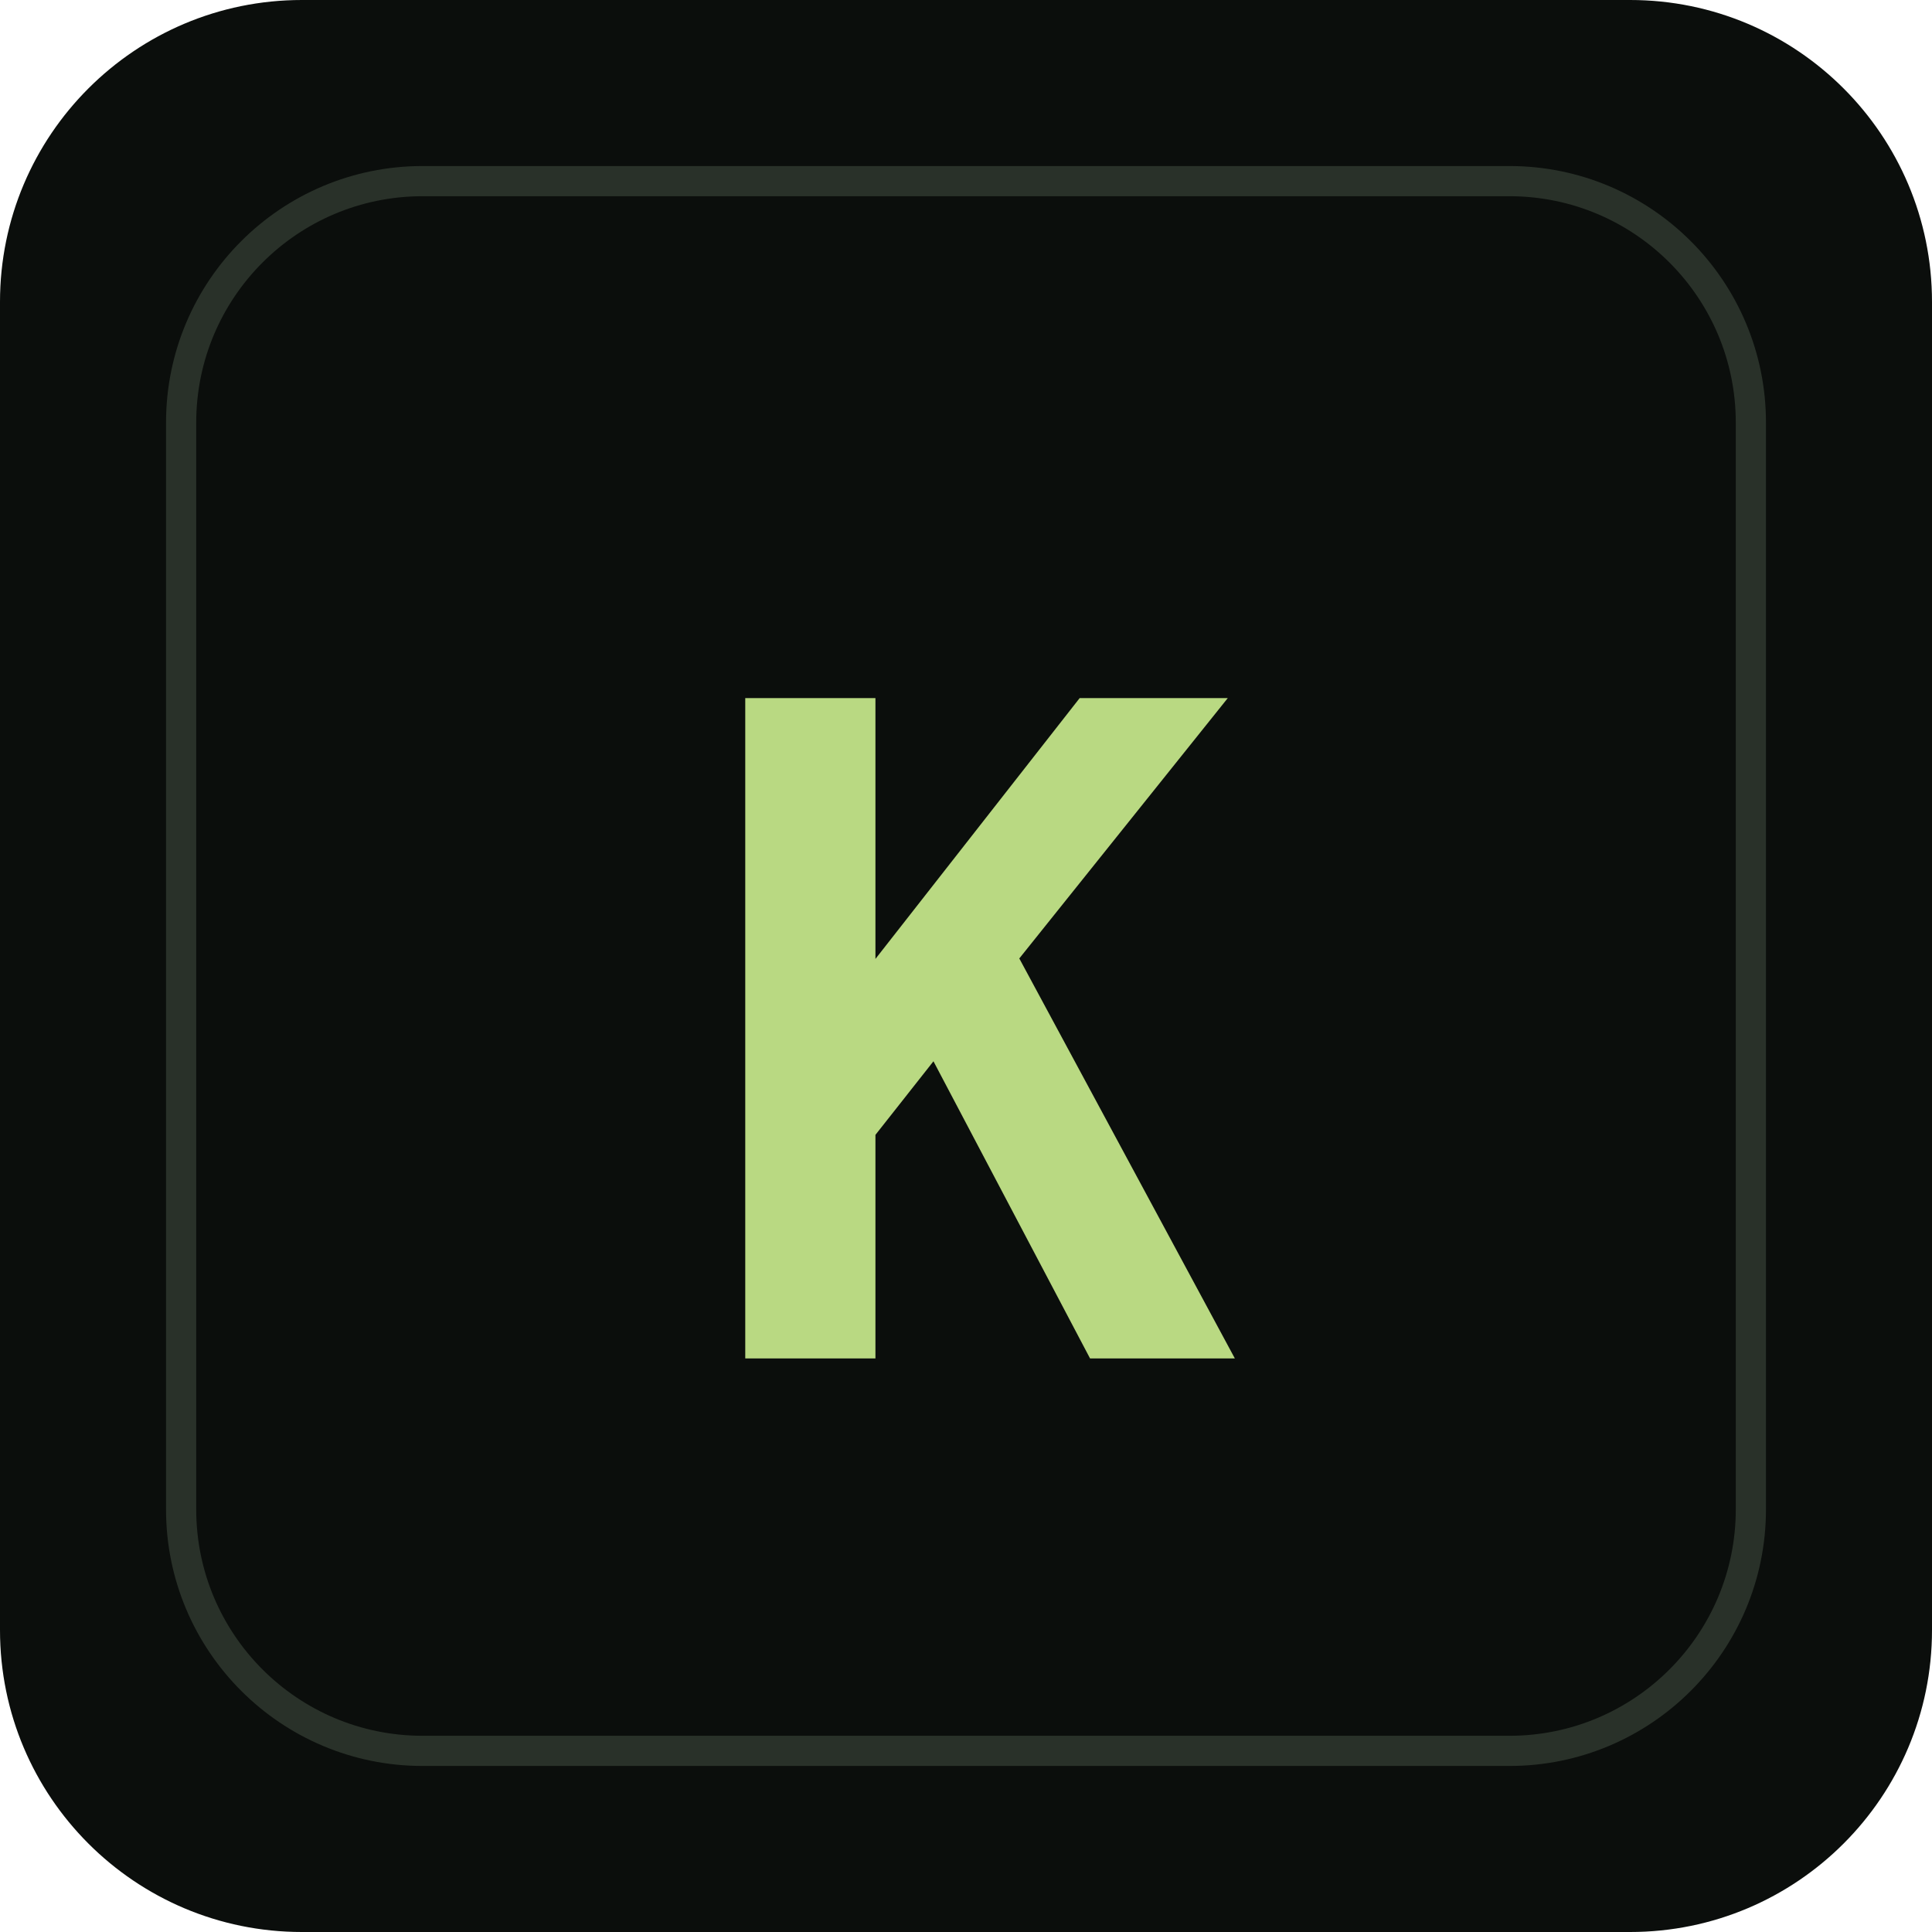
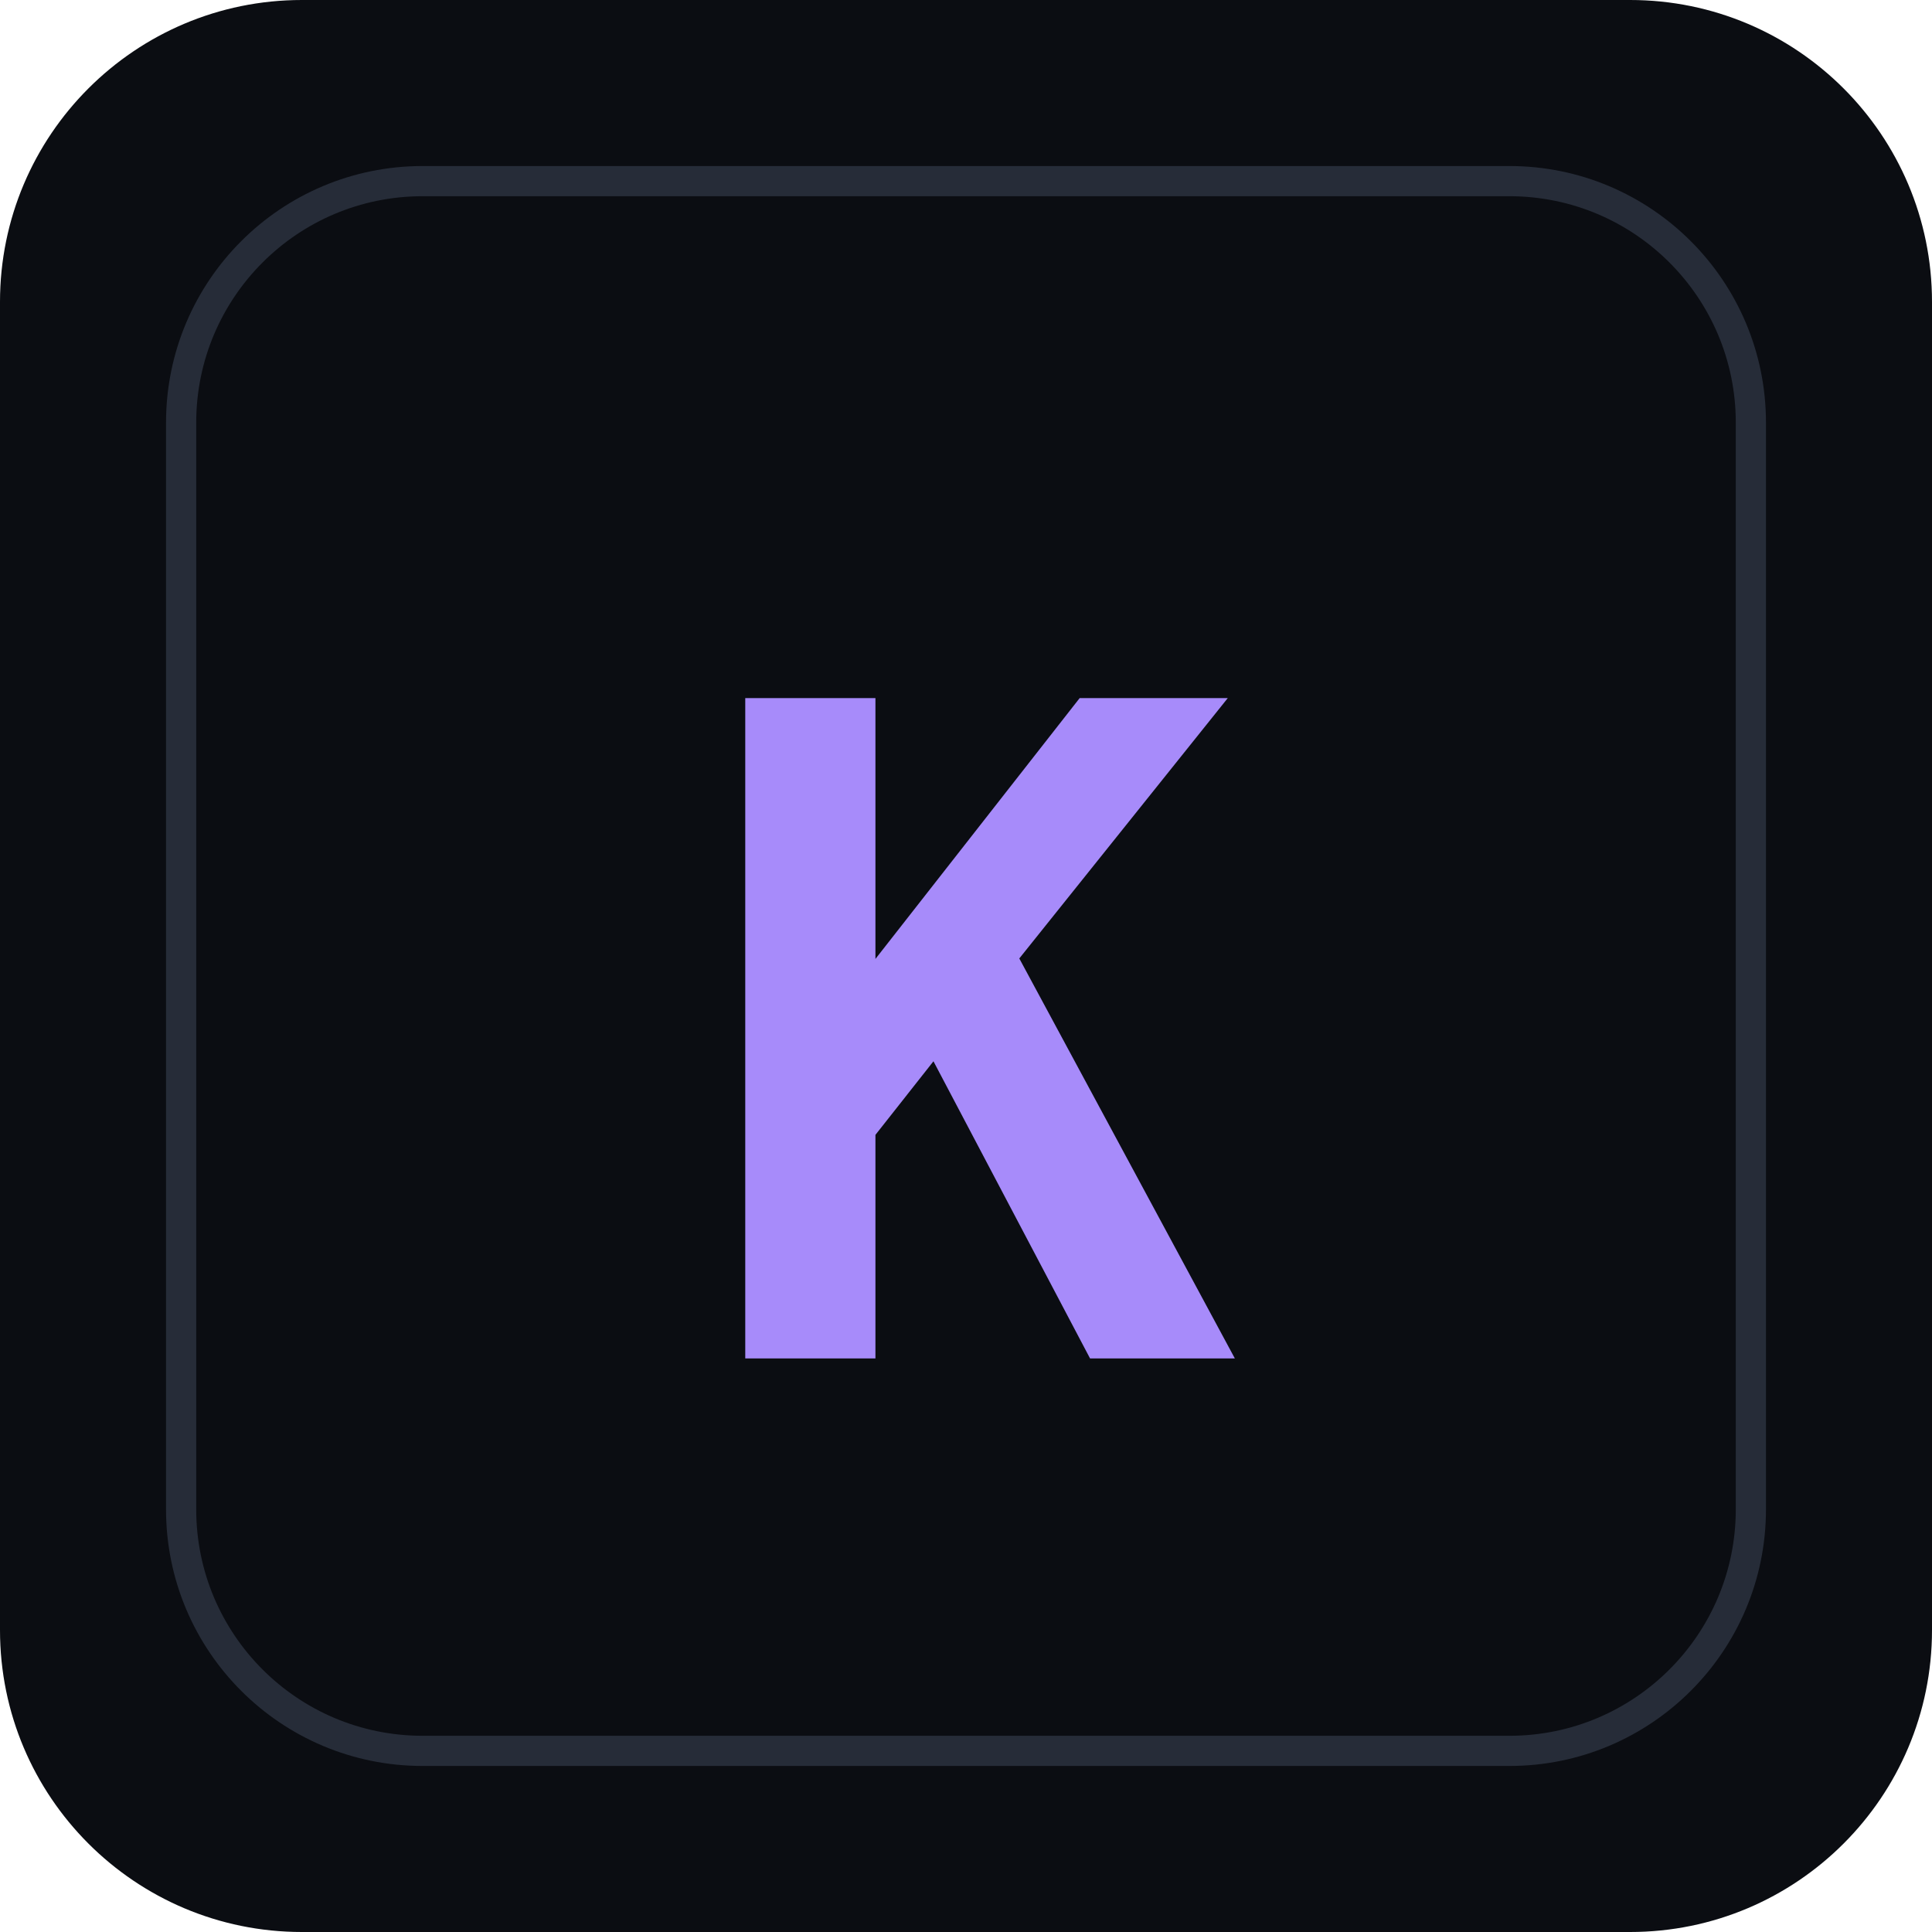
<svg xmlns="http://www.w3.org/2000/svg" viewBox="0 0 64 64">
-   <rect width="64" height="64" rx="10" fill="#0B0E0C" />
-   <rect x="6" y="6" width="52" height="52" rx="8" fill="none" stroke="#293129" />
-   <text x="32" y="45" font-family="monospace" font-size="30" font-weight="700" fill="#B9D982" text-anchor="middle">K</text>
+   <rect width="64" height="64" rx="10" fill="#0B0D12" />
+   <rect x="6" y="6" width="52" height="52" rx="8" fill="none" stroke="#262C38" />
+   <text x="32" y="45" font-family="monospace" font-size="30" font-weight="700" fill="#A78BFA" text-anchor="middle">K</text>
</svg>
